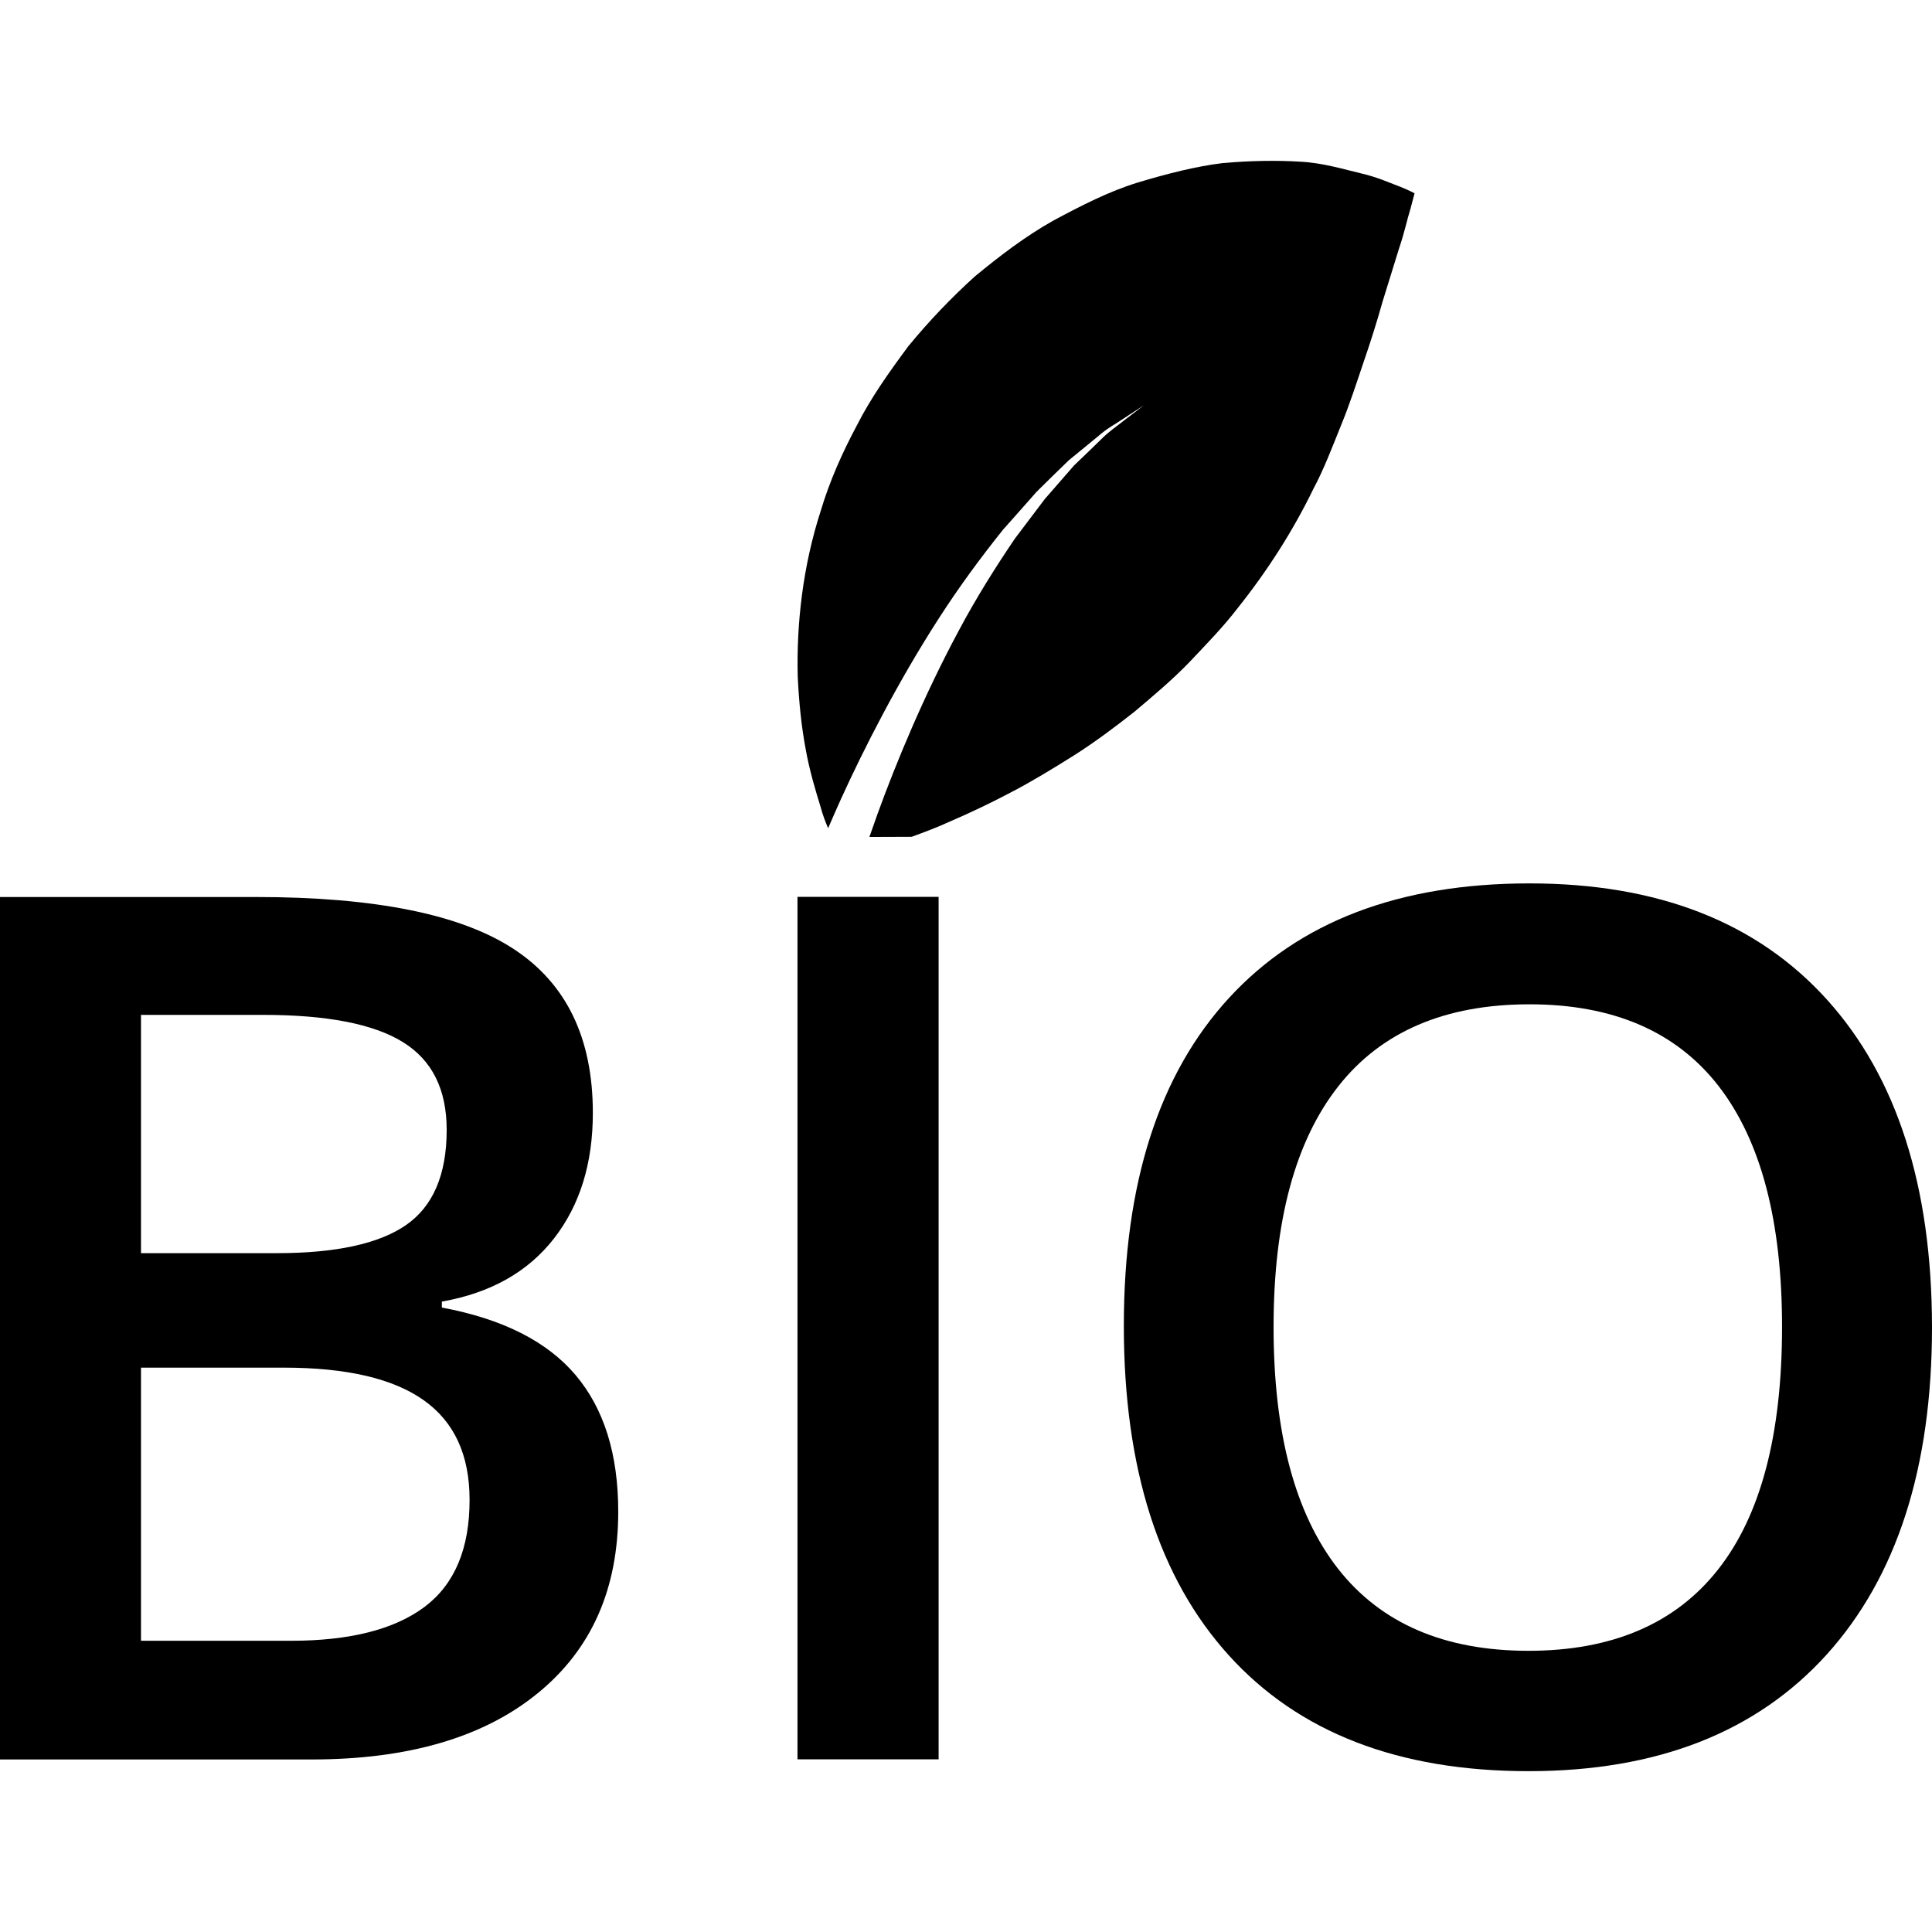
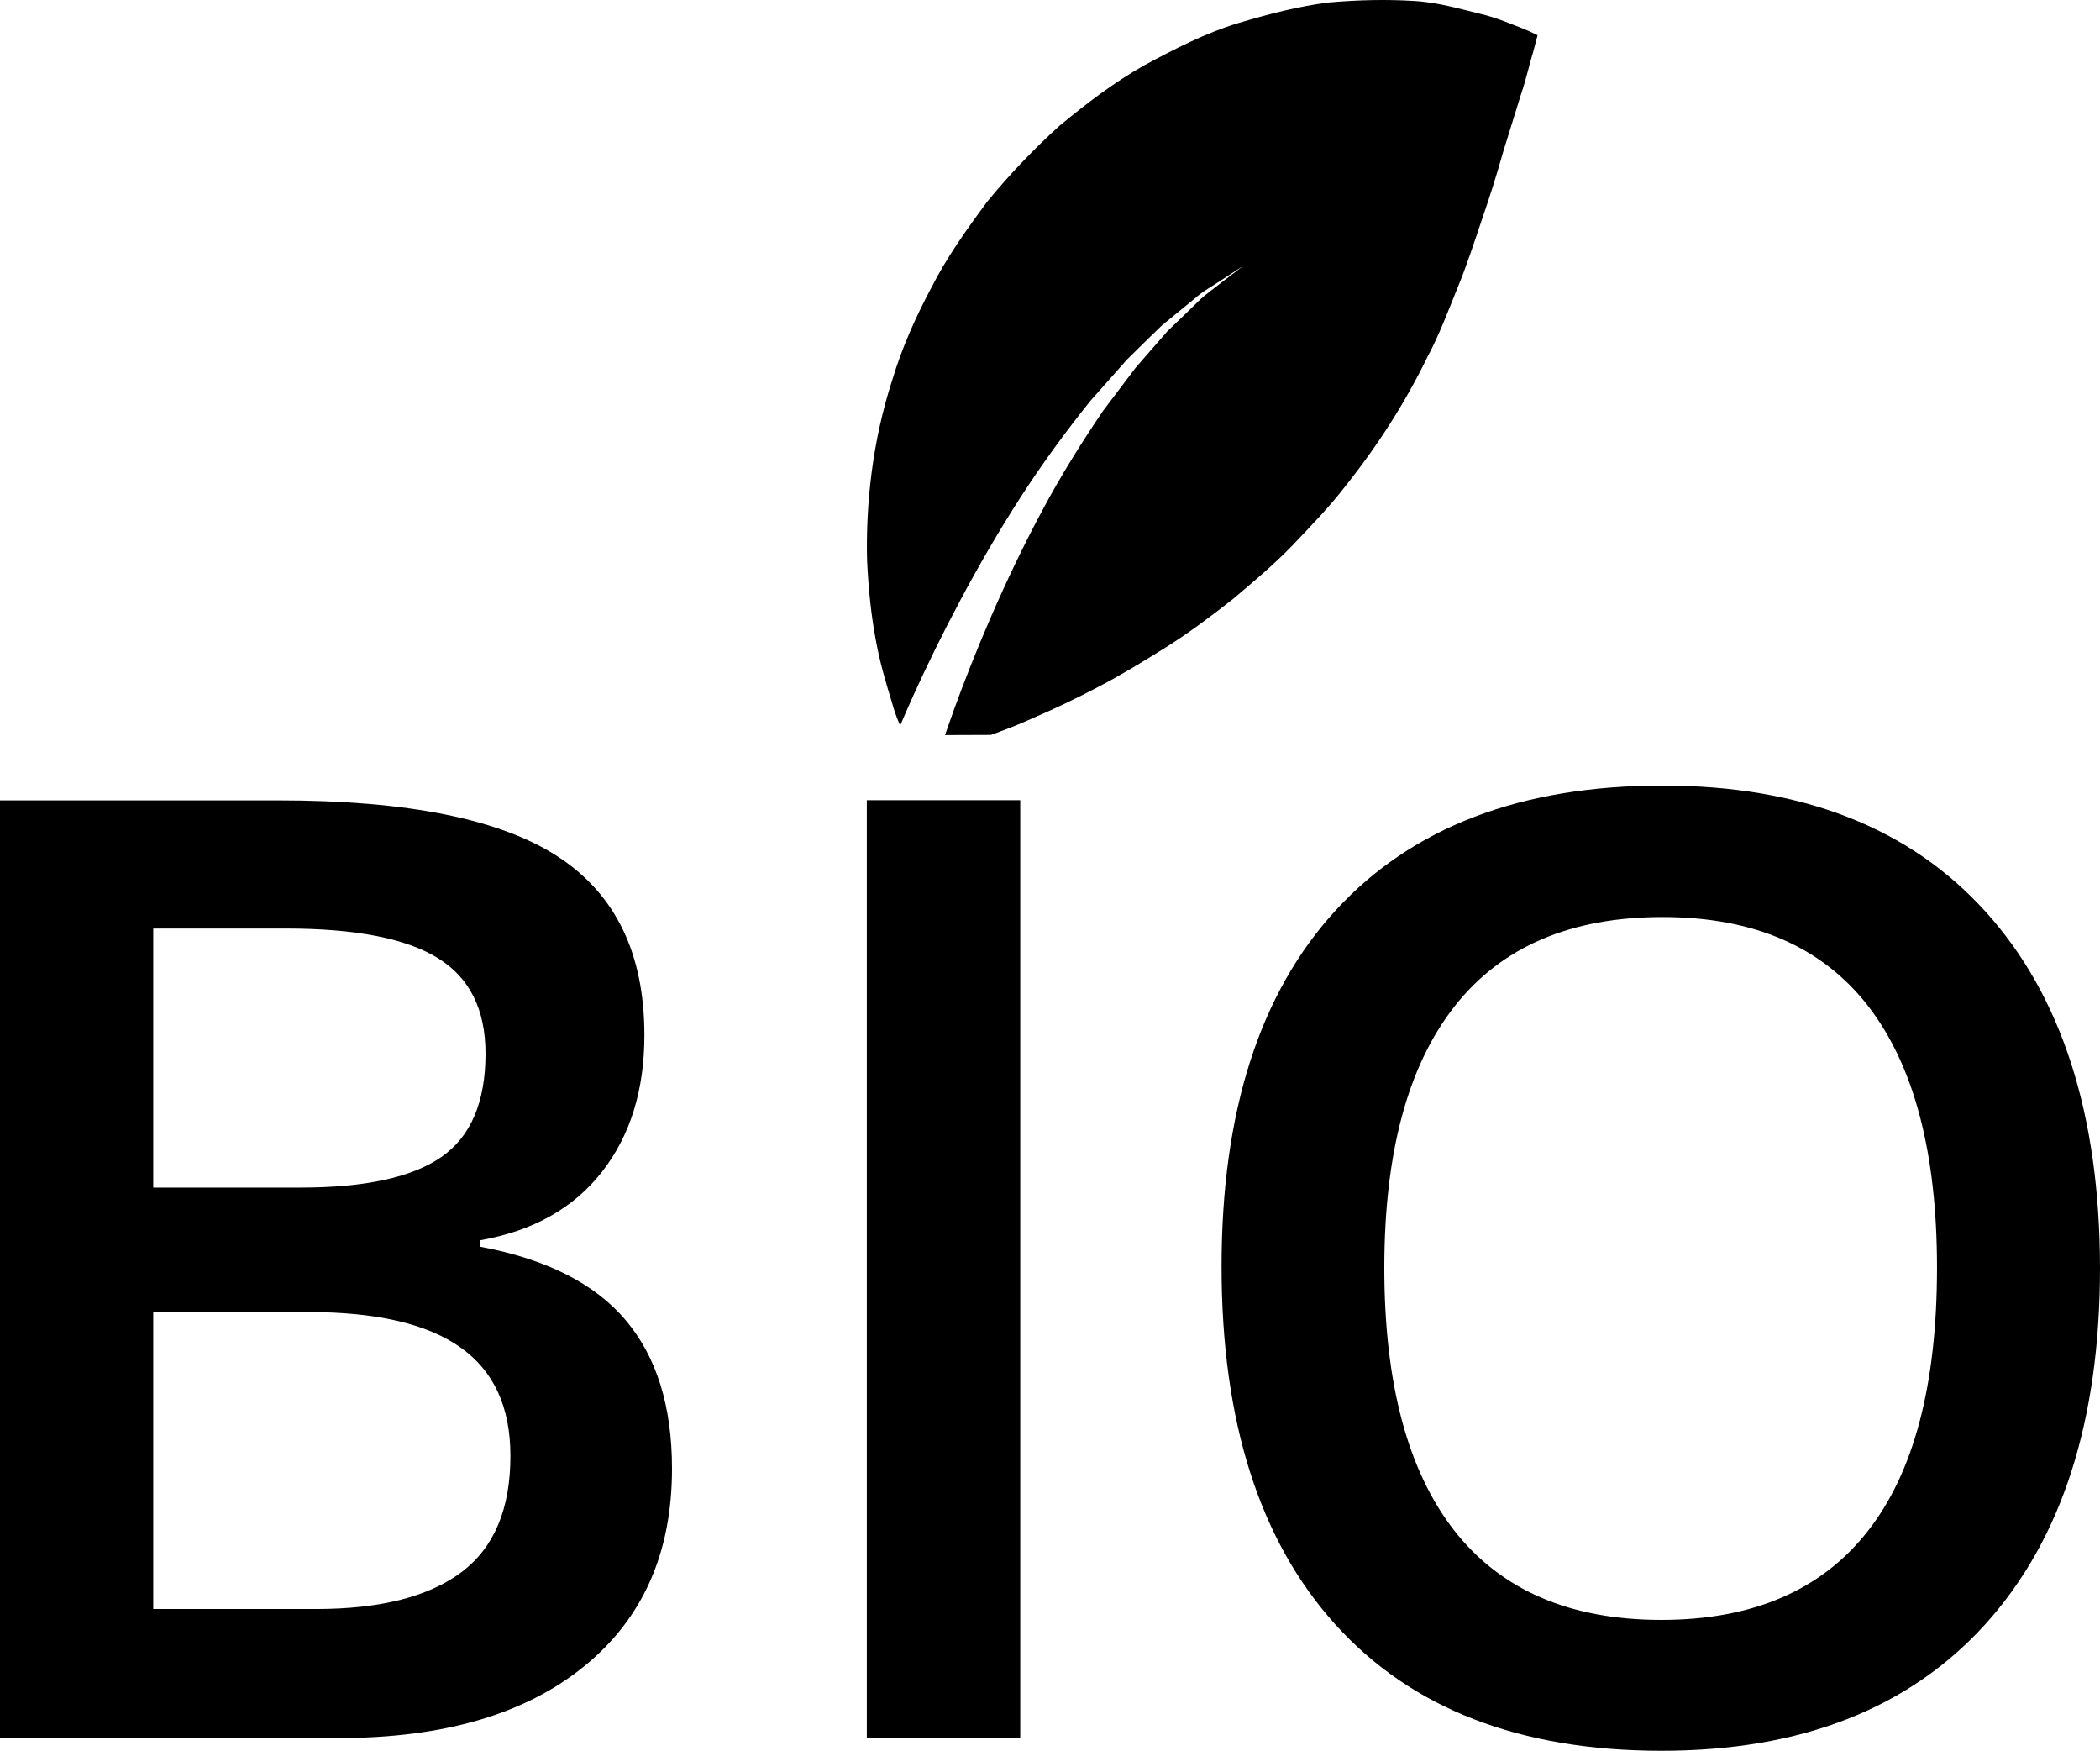
- <svg xmlns="http://www.w3.org/2000/svg" fill="#000000" version="1.1" id="Capa_1" width="800px" height="800px" viewBox="0 0 89.853 89.853" xml:space="preserve">
-   <g>
-     <g>
-       <path d="M20.55,60.811v-0.277c2.271-0.4,4.005-1.383,5.213-2.933c1.213-1.558,1.809-3.505,1.809-5.842    c0-3.477-1.227-6.017-3.684-7.624c-2.456-1.612-6.454-2.417-11.978-2.417H0v40.111h14.491c4.475,0,7.979-1.02,10.491-3.06    c2.521-2.039,3.771-4.862,3.771-8.463c0-2.672-0.659-4.787-1.983-6.354C25.442,62.381,23.367,61.338,20.55,60.811z M6.557,47.2    h5.681c2.957,0,5.126,0.418,6.49,1.26c1.369,0.842,2.046,2.204,2.046,4.09c0,2.084-0.638,3.562-1.896,4.428    c-1.257,0.869-3.267,1.304-6.011,1.304h-6.31V47.2z M19.748,74.731c-1.403,1.051-3.477,1.578-6.221,1.578H6.557V63.606h6.641    c2.909,0,5.079,0.503,6.5,1.509c1.43,1.007,2.141,2.553,2.141,4.638C21.842,72.018,21.146,73.678,19.748,74.731z" />
-       <rect x="37.089" y="41.711" width="6.564" height="40.111" />
-       <path d="M84.966,46.488c-3.258-3.604-7.864-5.403-13.833-5.403c-6.05,0-10.704,1.776-13.969,5.321    c-3.265,3.549-4.897,8.631-4.897,15.256c0,6.619,1.629,11.729,4.877,15.318c3.251,3.593,7.892,5.393,13.945,5.393    c5.981,0,10.599-1.81,13.873-5.431c3.262-3.62,4.891-8.692,4.891-15.225C89.846,55.164,88.217,50.089,84.966,46.488z     M79.907,72.99c-1.981,2.521-4.928,3.785-8.822,3.785c-3.915,0-6.871-1.277-8.863-3.826c-1.991-2.553-2.991-6.294-2.991-11.235    c0-4.921,1.007-8.647,3.012-11.194c1.995-2.539,4.962-3.812,8.891-3.812c3.898,0,6.834,1.272,8.802,3.812    c1.965,2.547,2.943,6.273,2.943,11.194C82.878,66.707,81.896,70.465,79.907,72.99z" />
-       <path d="M55.312,30.8c0.791-0.838,1.57-1.631,2.262-2.534c1.387-1.742,2.563-3.584,3.505-5.523    c0.492-0.914,0.89-1.973,1.276-2.929c0.396-0.95,0.732-1.997,1.058-2.96c0.328-0.946,0.63-1.906,0.89-2.835    c0.294-0.96,0.555-1.802,0.77-2.484c0.236-0.683,0.387-1.398,0.523-1.819c0.123-0.476,0.192-0.726,0.192-0.726    s-0.236-0.13-0.65-0.298c-0.411-0.147-1.067-0.455-1.835-0.628c-0.766-0.181-1.813-0.501-2.864-0.546    c-1.054-0.063-2.262-0.049-3.575,0.067c-1.271,0.157-2.554,0.487-3.936,0.9c-1.369,0.421-2.622,1.069-3.948,1.778    c-1.293,0.729-2.464,1.622-3.641,2.592c-1.101,0.996-2.141,2.086-3.094,3.246c-0.876,1.181-1.746,2.402-2.397,3.689    c-0.683,1.28-1.265,2.594-1.665,3.929c-0.862,2.646-1.141,5.344-1.083,7.734c0.057,1.211,0.173,2.334,0.365,3.361    c0.18,1.02,0.467,1.959,0.698,2.712c0.094,0.361,0.225,0.696,0.351,0.994c0.178-0.412,0.368-0.854,0.588-1.338    c1.083-2.382,2.669-5.491,4.559-8.42c0.939-1.461,1.973-2.863,2.992-4.132c0.541-0.612,1.07-1.201,1.561-1.762    c0.525-0.519,1.032-1.017,1.498-1.465c0.51-0.417,0.965-0.792,1.372-1.124c0.394-0.354,0.811-0.568,1.119-0.779    c0.633-0.417,0.992-0.648,0.992-0.648s-0.343,0.267-0.944,0.722c-0.288,0.241-0.671,0.481-1.041,0.859    c-0.369,0.364-0.794,0.77-1.259,1.215c-0.418,0.481-0.876,1.01-1.362,1.564c-0.438,0.585-0.905,1.201-1.388,1.836    c-0.898,1.325-1.809,2.772-2.607,4.274c-1.615,3.004-2.923,6.158-3.792,8.559c-0.251,0.712-0.251,0.712-0.368,1.044l1.966-0.007    c0.561-0.207,1.17-0.428,1.78-0.712c0.905-0.388,1.868-0.843,2.842-1.358c0.979-0.508,1.938-1.097,2.923-1.714    c0.972-0.616,1.902-1.314,2.812-2.03C53.632,32.365,54.521,31.62,55.312,30.8z" />
+ <svg xmlns="http://www.w3.org/2000/svg" fill="#000000" version="1.1" id="Capa_1" width="800" height="666.797" viewBox="0 0 89.853 74.892" xml:space="preserve">
+   <defs id="defs4" />
+   <g id="g4" transform="translate(0,-7.480902)">
+     <g id="g3">
+       <path d="m 20.55,60.811 v -0.277 c 2.271,-0.4 4.005,-1.383 5.213,-2.933 1.213,-1.558 1.809,-3.505 1.809,-5.842 0,-3.477 -1.227,-6.017 -3.684,-7.624 C 21.432,42.523 17.434,41.718 11.91,41.718 H 0 v 40.111 h 14.491 c 4.475,0 7.979,-1.02 10.491,-3.06 2.521,-2.039 3.771,-4.862 3.771,-8.463 0,-2.672 -0.659,-4.787 -1.983,-6.354 -1.328,-1.571 -3.403,-2.614 -6.22,-3.141 z M 6.557,47.2 h 5.681 c 2.957,0 5.126,0.418 6.49,1.26 1.369,0.842 2.046,2.204 2.046,4.09 0,2.084 -0.638,3.562 -1.896,4.428 -1.257,0.869 -3.267,1.304 -6.011,1.304 h -6.31 z m 13.191,27.531 c -1.403,1.051 -3.477,1.578 -6.221,1.578 H 6.557 V 63.606 h 6.641 c 2.909,0 5.079,0.503 6.5,1.509 1.43,1.007 2.141,2.553 2.141,4.638 0.003,2.265 -0.693,3.925 -2.091,4.978 z" id="path1" />
+       <rect x="37.089" y="41.711" width="6.564" height="40.111" id="rect1" />
+       <path d="m 84.966,46.488 c -3.258,-3.604 -7.864,-5.403 -13.833,-5.403 -6.05,0 -10.704,1.776 -13.969,5.321 -3.265,3.549 -4.897,8.631 -4.897,15.256 0,6.619 1.629,11.729 4.877,15.318 3.251,3.593 7.892,5.393 13.945,5.393 5.981,0 10.599,-1.81 13.873,-5.431 3.262,-3.62 4.891,-8.692 4.891,-15.225 C 89.846,55.164 88.217,50.089 84.966,46.488 Z M 79.907,72.99 c -1.981,2.521 -4.928,3.785 -8.822,3.785 -3.915,0 -6.871,-1.277 -8.863,-3.826 -1.991,-2.553 -2.991,-6.294 -2.991,-11.235 0,-4.921 1.007,-8.647 3.012,-11.194 1.995,-2.539 4.962,-3.812 8.891,-3.812 3.898,0 6.834,1.272 8.802,3.812 1.965,2.547 2.943,6.273 2.943,11.194 -0.001,4.993 -0.983,8.751 -2.972,11.276 z" id="path2" />
+       <path d="m 55.312,30.8 c 0.791,-0.838 1.57,-1.631 2.262,-2.534 1.387,-1.742 2.563,-3.584 3.505,-5.523 0.492,-0.914 0.89,-1.973 1.276,-2.929 0.396,-0.95 0.732,-1.997 1.058,-2.96 0.328,-0.946 0.63,-1.906 0.89,-2.835 0.294,-0.96 0.555,-1.802 0.77,-2.484 0.236,-0.683 0.387,-1.398 0.523,-1.819 0.123,-0.476 0.192,-0.726 0.192,-0.726 0,0 -0.236,-0.13 -0.65,-0.298 C 64.727,8.545 64.071,8.237 63.303,8.064 62.537,7.883 61.49,7.563 60.439,7.518 59.385,7.455 58.177,7.469 56.864,7.585 c -1.271,0.157 -2.554,0.487 -3.936,0.9 -1.369,0.421 -2.622,1.069 -3.948,1.778 -1.293,0.729 -2.464,1.622 -3.641,2.592 -1.101,0.996 -2.141,2.086 -3.094,3.246 -0.876,1.181 -1.746,2.402 -2.397,3.689 -0.683,1.28 -1.265,2.594 -1.665,3.929 -0.862,2.646 -1.141,5.344 -1.083,7.734 0.057,1.211 0.173,2.334 0.365,3.361 0.18,1.02 0.467,1.959 0.698,2.712 0.094,0.361 0.225,0.696 0.351,0.994 0.178,-0.412 0.368,-0.854 0.588,-1.338 1.083,-2.382 2.669,-5.491 4.559,-8.42 0.939,-1.461 1.973,-2.863 2.992,-4.132 0.541,-0.612 1.07,-1.201 1.561,-1.762 0.525,-0.519 1.032,-1.017 1.498,-1.465 0.51,-0.417 0.965,-0.792 1.372,-1.124 0.394,-0.354 0.811,-0.568 1.119,-0.779 0.633,-0.417 0.992,-0.648 0.992,-0.648 0,0 -0.343,0.267 -0.944,0.722 -0.288,0.241 -0.671,0.481 -1.041,0.859 -0.369,0.364 -0.794,0.77 -1.259,1.215 -0.418,0.481 -0.876,1.01 -1.362,1.564 -0.438,0.585 -0.905,1.201 -1.388,1.836 -0.898,1.325 -1.809,2.772 -2.607,4.274 -1.615,3.004 -2.923,6.158 -3.792,8.559 -0.251,0.712 -0.251,0.712 -0.368,1.044 L 42.4,38.918 c 0.561,-0.207 1.17,-0.428 1.78,-0.712 0.905,-0.388 1.868,-0.843 2.842,-1.358 0.979,-0.508 1.938,-1.097 2.923,-1.714 0.972,-0.616 1.902,-1.314 2.812,-2.03 0.875,-0.739 1.764,-1.484 2.555,-2.304 z" id="path3" />
    </g>
  </g>
</svg>
